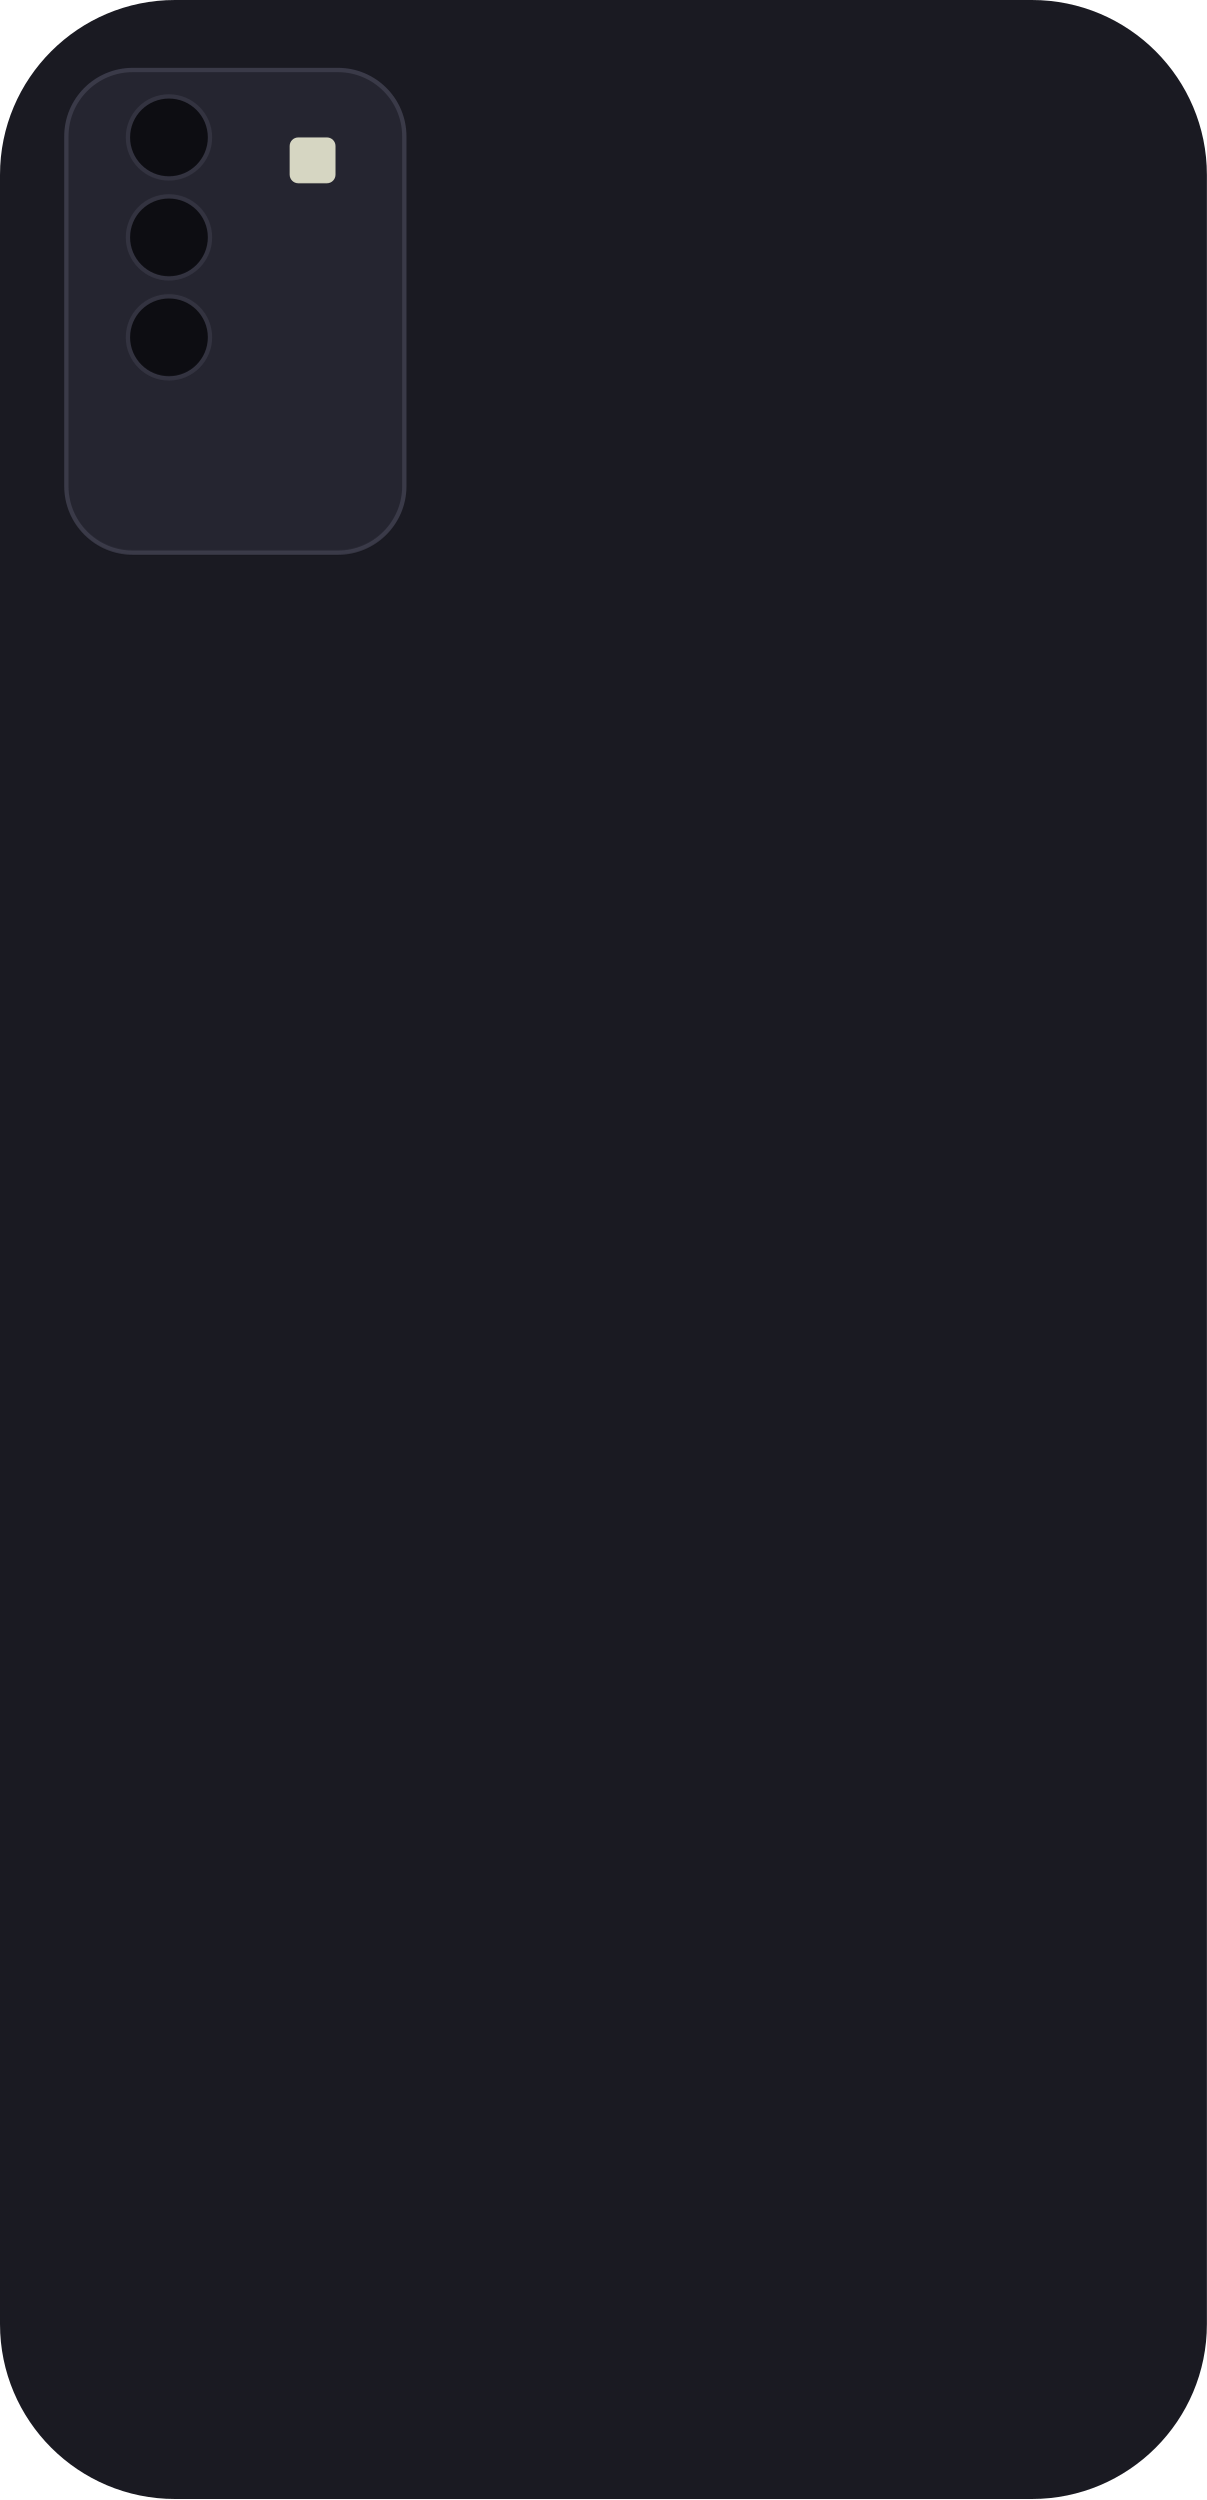
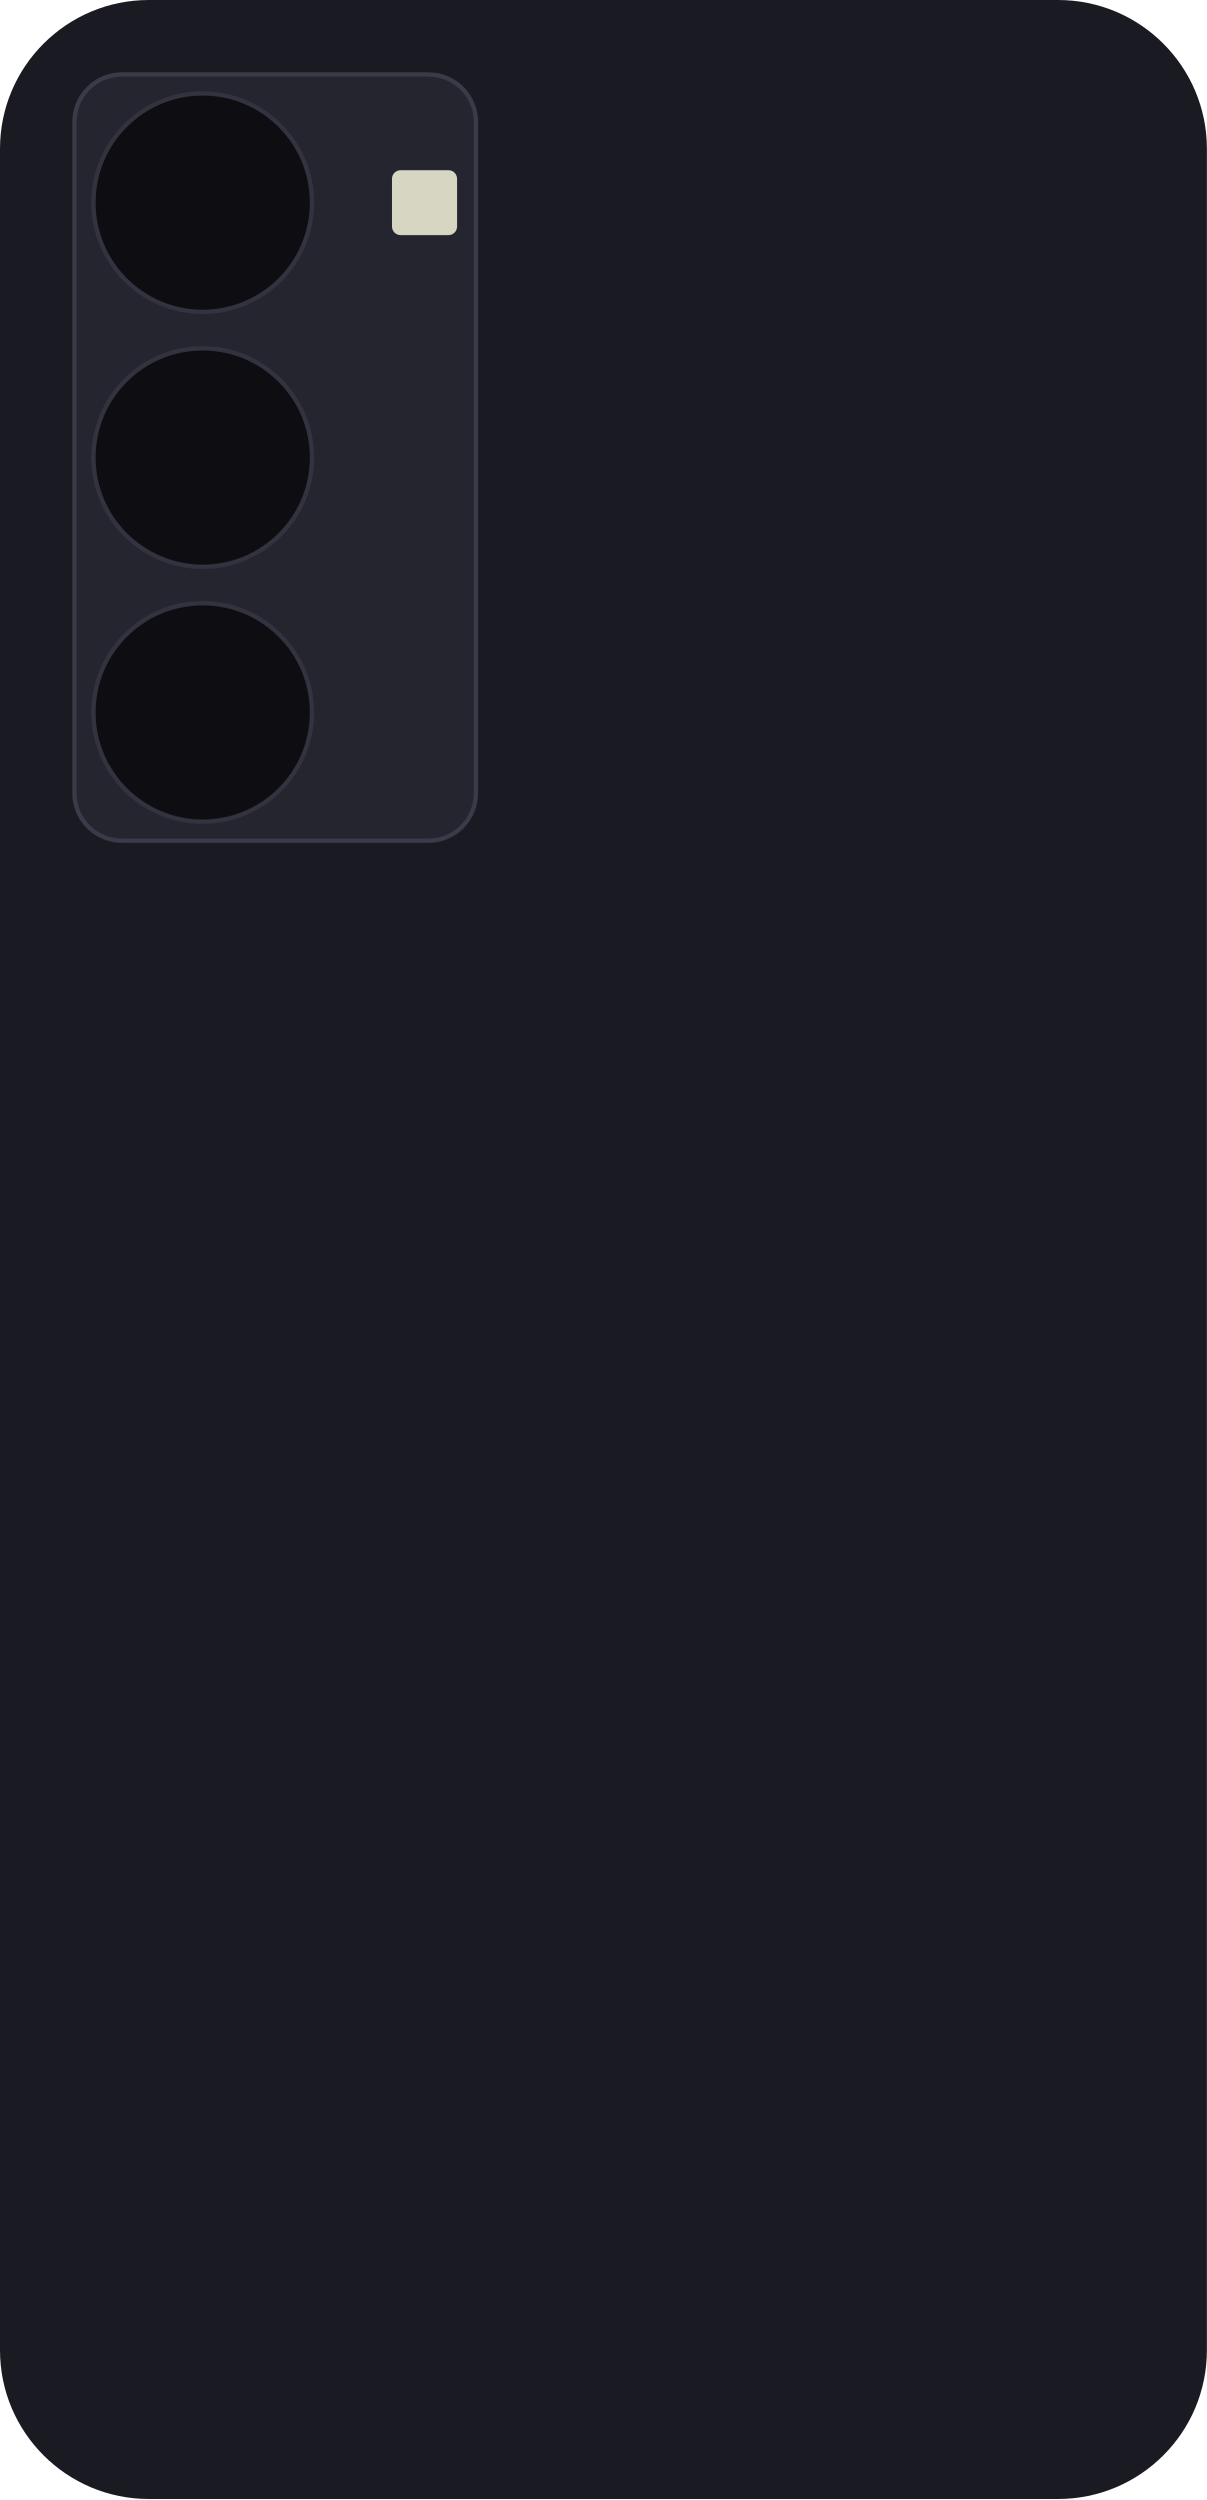
<svg xmlns="http://www.w3.org/2000/svg" viewBox="0 0 280 580">
  <g id="body">
-     <rect x="0" y="0" width="280" height="580" rx="40.6" ry="40.6" fill="#1a1a22" />
+     <rect x="0" y="0" width="280" height="580" rx="34.54" ry="34.54" fill="#1a1a22" />
  </g>
  <g id="camera-module">
-     <rect x="15.4" y="16.24" width="78.4" height="112" rx="15.4" ry="15.4" fill="#252530" stroke="#3a3a48" stroke-width="1" />
+     <rect x="17.27" y="17.27" width="93.15" height="177.85" rx="11.02" ry="11.02" fill="#252530" stroke="#3a3a48" stroke-width="1" />
    <g id="lenses">
-       <circle class="lens" cx="39.2" cy="31.89" r="9.52" fill="#0d0d12" stroke="#333340" stroke-width="1" />
-       <circle class="lens" cx="39.2" cy="55.09" r="9.52" fill="#0d0d12" stroke="#333340" stroke-width="1" />
-       <circle class="lens" cx="39.2" cy="78.28" r="9.52" fill="#0d0d12" stroke="#333340" stroke-width="1" />
+       <circle class="lens" cx="47.03" cy="47.03" r="25.35" fill="#0d0d12" stroke="#333340" stroke-width="1" />
+       <circle class="lens" cx="47.03" cy="106.19" r="25.35" fill="#0d0d12" stroke="#333340" stroke-width="1" />
+       <circle class="lens" cx="47.03" cy="165.35" r="25.35" fill="#0d0d12" stroke="#333340" stroke-width="1" />
    </g>
-     <rect x="67.2" y="31.89" width="10.64" height="10.64" rx="2" fill="#f5f5dc" opacity="0.85" />
+     <rect x="90.94" y="39.5" width="15.1" height="15.07" rx="2" fill="#f5f5dc" opacity="0.85" />
  </g>
</svg>
